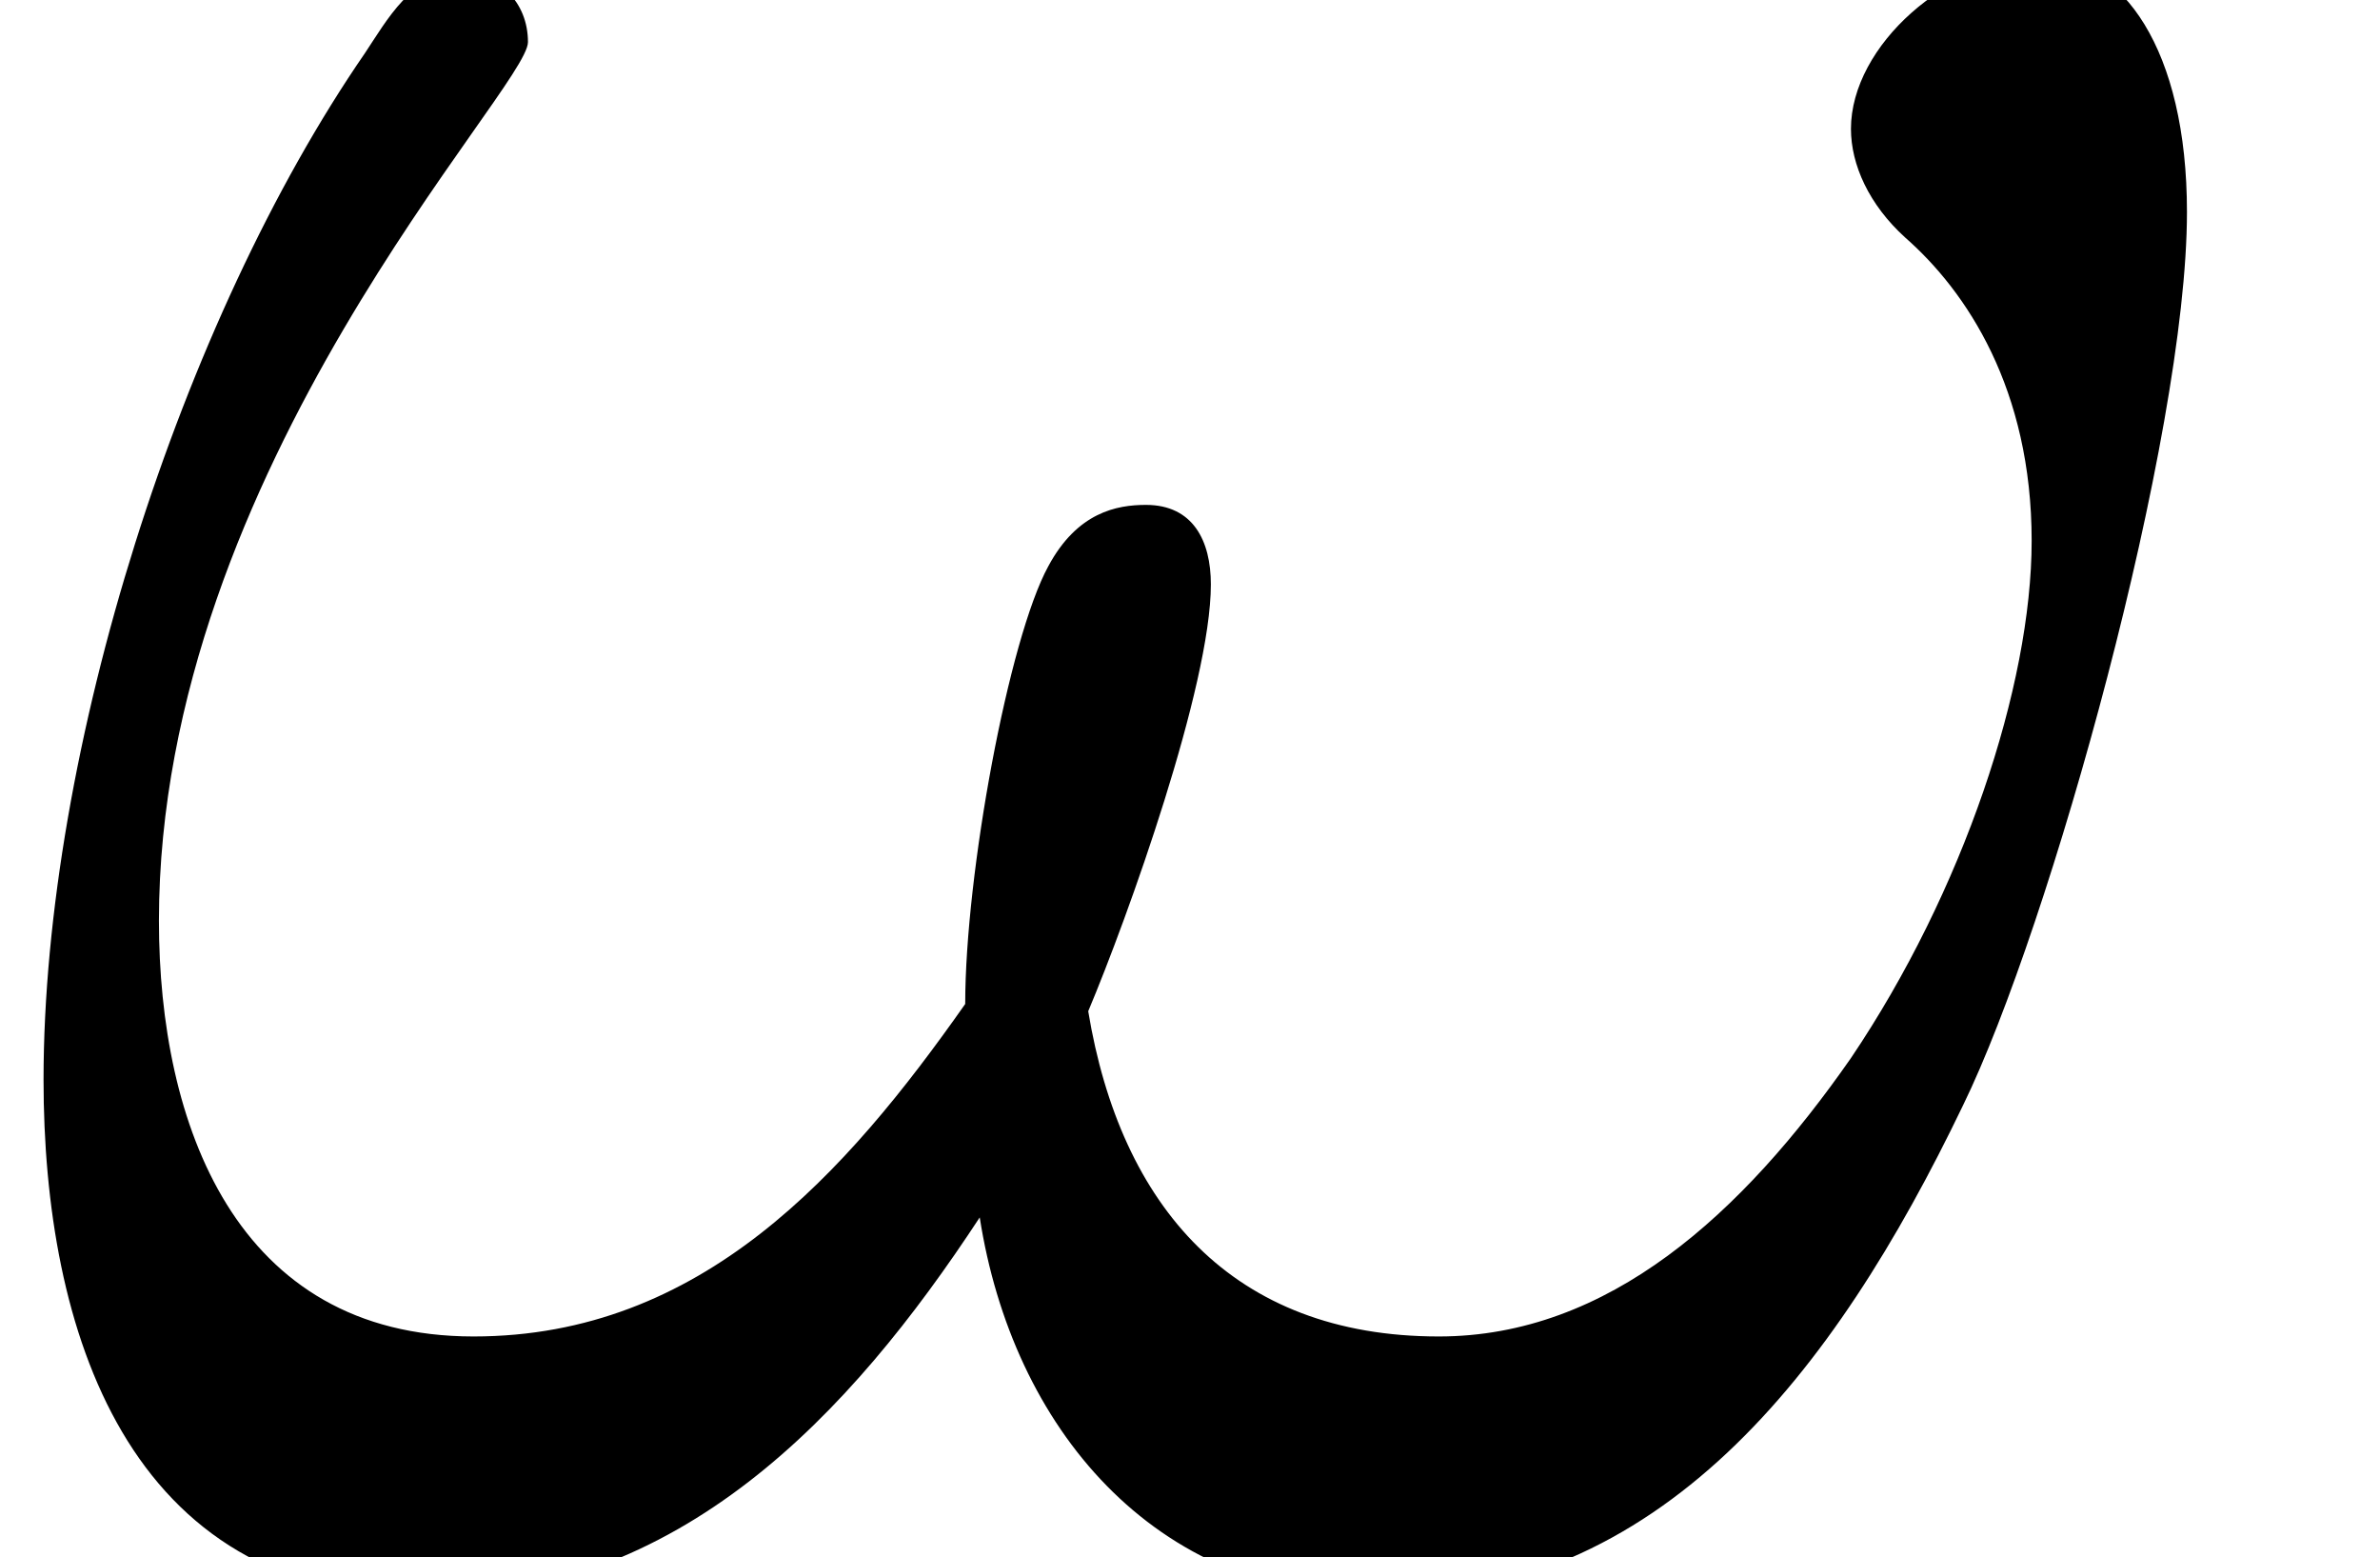
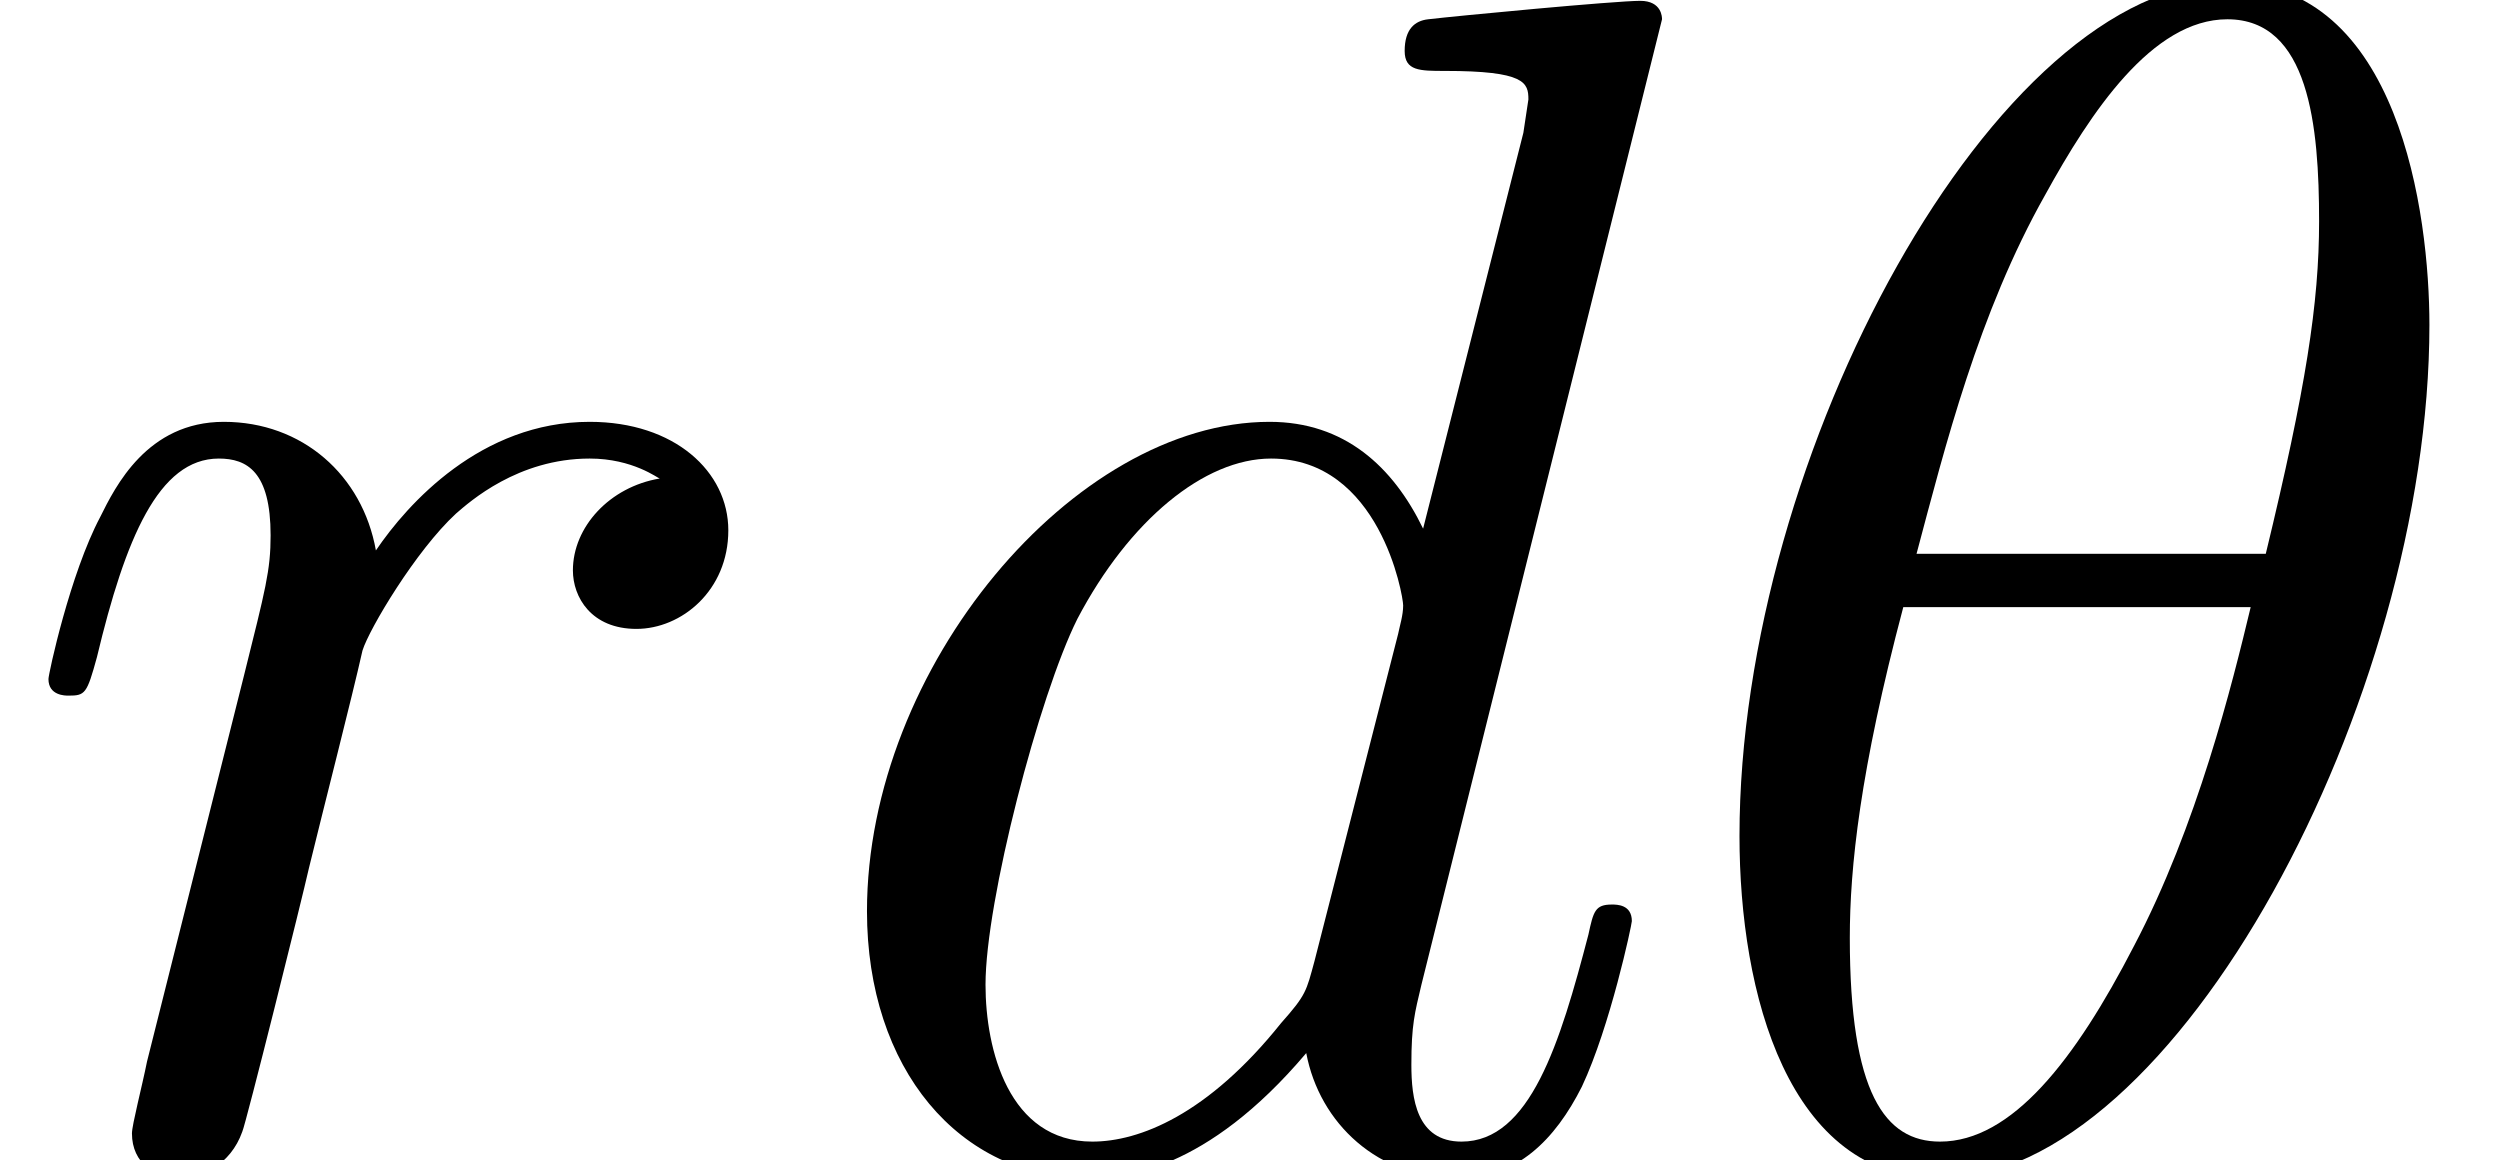
- <svg xmlns="http://www.w3.org/2000/svg" xmlns:xlink="http://www.w3.org/1999/xlink" height="4.289pt" version="1.1" viewBox="19.925 5.673 6.559 4.289" width="6.559pt">
+ <svg xmlns="http://www.w3.org/2000/svg" xmlns:xlink="http://www.w3.org/1999/xlink" height="6.918pt" version="1.1" viewBox="19.925 3.044 14.911 6.918" width="14.911pt">
  <defs>
-     <path d="M6.027 -3.706C6.027 -4.154 5.848 -4.403 5.629 -4.403C5.37 -4.403 5.101 -4.164 5.101 -3.935C5.101 -3.836 5.151 -3.726 5.25 -3.636C5.42 -3.487 5.599 -3.218 5.599 -2.8C5.599 -2.401 5.41 -1.833 5.101 -1.375C4.802 -0.946 4.433 -0.608 3.965 -0.608C3.397 -0.608 3.088 -0.966 2.999 -1.504C3.108 -1.763 3.337 -2.401 3.337 -2.68C3.337 -2.8 3.288 -2.899 3.158 -2.899C3.078 -2.899 2.969 -2.879 2.889 -2.73C2.78 -2.531 2.66 -1.883 2.66 -1.524C2.331 -1.056 1.933 -0.608 1.305 -0.608C0.648 -0.608 0.438 -1.196 0.438 -1.753C0.438 -2.999 1.455 -4.045 1.455 -4.174C1.455 -4.284 1.375 -4.364 1.265 -4.364C1.136 -4.364 1.066 -4.234 1.006 -4.144C0.498 -3.407 0.12 -2.222 0.12 -1.315C0.12 -0.628 0.349 0.11 1.166 0.11C1.873 0.11 2.341 -0.389 2.7 -0.936C2.79 -0.359 3.178 0.11 3.796 0.11C4.573 0.11 5.051 -0.498 5.41 -1.245C5.649 -1.734 6.027 -3.088 6.027 -3.706Z" id="g0-33" />
+     <path d="M4.533 -4.981C4.533 -5.639 4.354 -7.024 3.337 -7.024C1.953 -7.024 0.418 -4.214 0.418 -1.933C0.418 -0.996 0.707 0.11 1.614 0.11C3.019 0.11 4.533 -2.75 4.533 -4.981ZM1.474 -3.616C1.644 -4.254 1.843 -5.051 2.242 -5.758C2.511 -6.247 2.879 -6.804 3.328 -6.804C3.816 -6.804 3.875 -6.167 3.875 -5.599C3.875 -5.111 3.796 -4.603 3.557 -3.616H1.474ZM3.467 -3.298C3.357 -2.839 3.148 -1.993 2.77 -1.275C2.421 -0.598 2.042 -0.11 1.614 -0.11C1.285 -0.11 1.076 -0.399 1.076 -1.325C1.076 -1.743 1.136 -2.321 1.395 -3.298H3.467Z" id="g0-18" />
+     <path d="M5.141 -6.804C5.141 -6.814 5.141 -6.914 5.011 -6.914C4.862 -6.914 3.915 -6.824 3.746 -6.804C3.666 -6.795 3.606 -6.745 3.606 -6.615C3.606 -6.496 3.696 -6.496 3.846 -6.496C4.324 -6.496 4.344 -6.426 4.344 -6.326L4.314 -6.127L3.716 -3.766C3.537 -4.135 3.248 -4.403 2.8 -4.403C1.634 -4.403 0.399 -2.939 0.399 -1.484C0.399 -0.548 0.946 0.11 1.724 0.11C1.923 0.11 2.421 0.07 3.019 -0.638C3.098 -0.219 3.447 0.11 3.925 0.11C4.274 0.11 4.503 -0.12 4.663 -0.438C4.832 -0.797 4.961 -1.405 4.961 -1.425C4.961 -1.524 4.872 -1.524 4.842 -1.524C4.742 -1.524 4.732 -1.484 4.702 -1.345C4.533 -0.697 4.354 -0.11 3.945 -0.11C3.676 -0.11 3.646 -0.369 3.646 -0.568C3.646 -0.807 3.666 -0.877 3.706 -1.046L5.141 -6.804ZM3.068 -1.186C3.019 -1.006 3.019 -0.986 2.869 -0.817C2.431 -0.269 2.022 -0.11 1.743 -0.11C1.245 -0.11 1.106 -0.658 1.106 -1.046C1.106 -1.544 1.425 -2.77 1.654 -3.228C1.963 -3.816 2.411 -4.184 2.809 -4.184C3.457 -4.184 3.597 -3.367 3.597 -3.308S3.577 -3.188 3.567 -3.138L3.068 -1.186Z" id="g0-100" />
+     <path d="M0.877 -0.588C0.847 -0.438 0.787 -0.209 0.787 -0.159C0.787 0.02 0.927 0.11 1.076 0.11C1.196 0.11 1.375 0.03 1.445 -0.169C1.465 -0.209 1.803 -1.564 1.843 -1.743C1.923 -2.072 2.102 -2.77 2.162 -3.039C2.202 -3.168 2.481 -3.636 2.72 -3.856C2.8 -3.925 3.088 -4.184 3.517 -4.184C3.776 -4.184 3.925 -4.065 3.935 -4.065C3.636 -4.015 3.417 -3.776 3.417 -3.517C3.417 -3.357 3.527 -3.168 3.796 -3.168S4.344 -3.397 4.344 -3.756C4.344 -4.105 4.025 -4.403 3.517 -4.403C2.869 -4.403 2.431 -3.915 2.242 -3.636C2.162 -4.085 1.803 -4.403 1.335 -4.403C0.877 -4.403 0.687 -4.015 0.598 -3.836C0.418 -3.497 0.289 -2.899 0.289 -2.869C0.289 -2.77 0.389 -2.77 0.408 -2.77C0.508 -2.77 0.518 -2.78 0.578 -2.999C0.747 -3.706 0.946 -4.184 1.305 -4.184C1.474 -4.184 1.614 -4.105 1.614 -3.726C1.614 -3.517 1.584 -3.407 1.455 -2.889L0.877 -0.588Z" id="g0-114" />
  </defs>
  <g id="page1">
-     <use x="19.925" xlink:href="#g0-33" y="9.963" />
+     <use x="19.925" xlink:href="#g0-114" y="9.963" />
+     <use x="24.697" xlink:href="#g0-100" y="9.963" />
+     <use x="29.882" xlink:href="#g0-18" y="9.963" />
  </g>
</svg>
